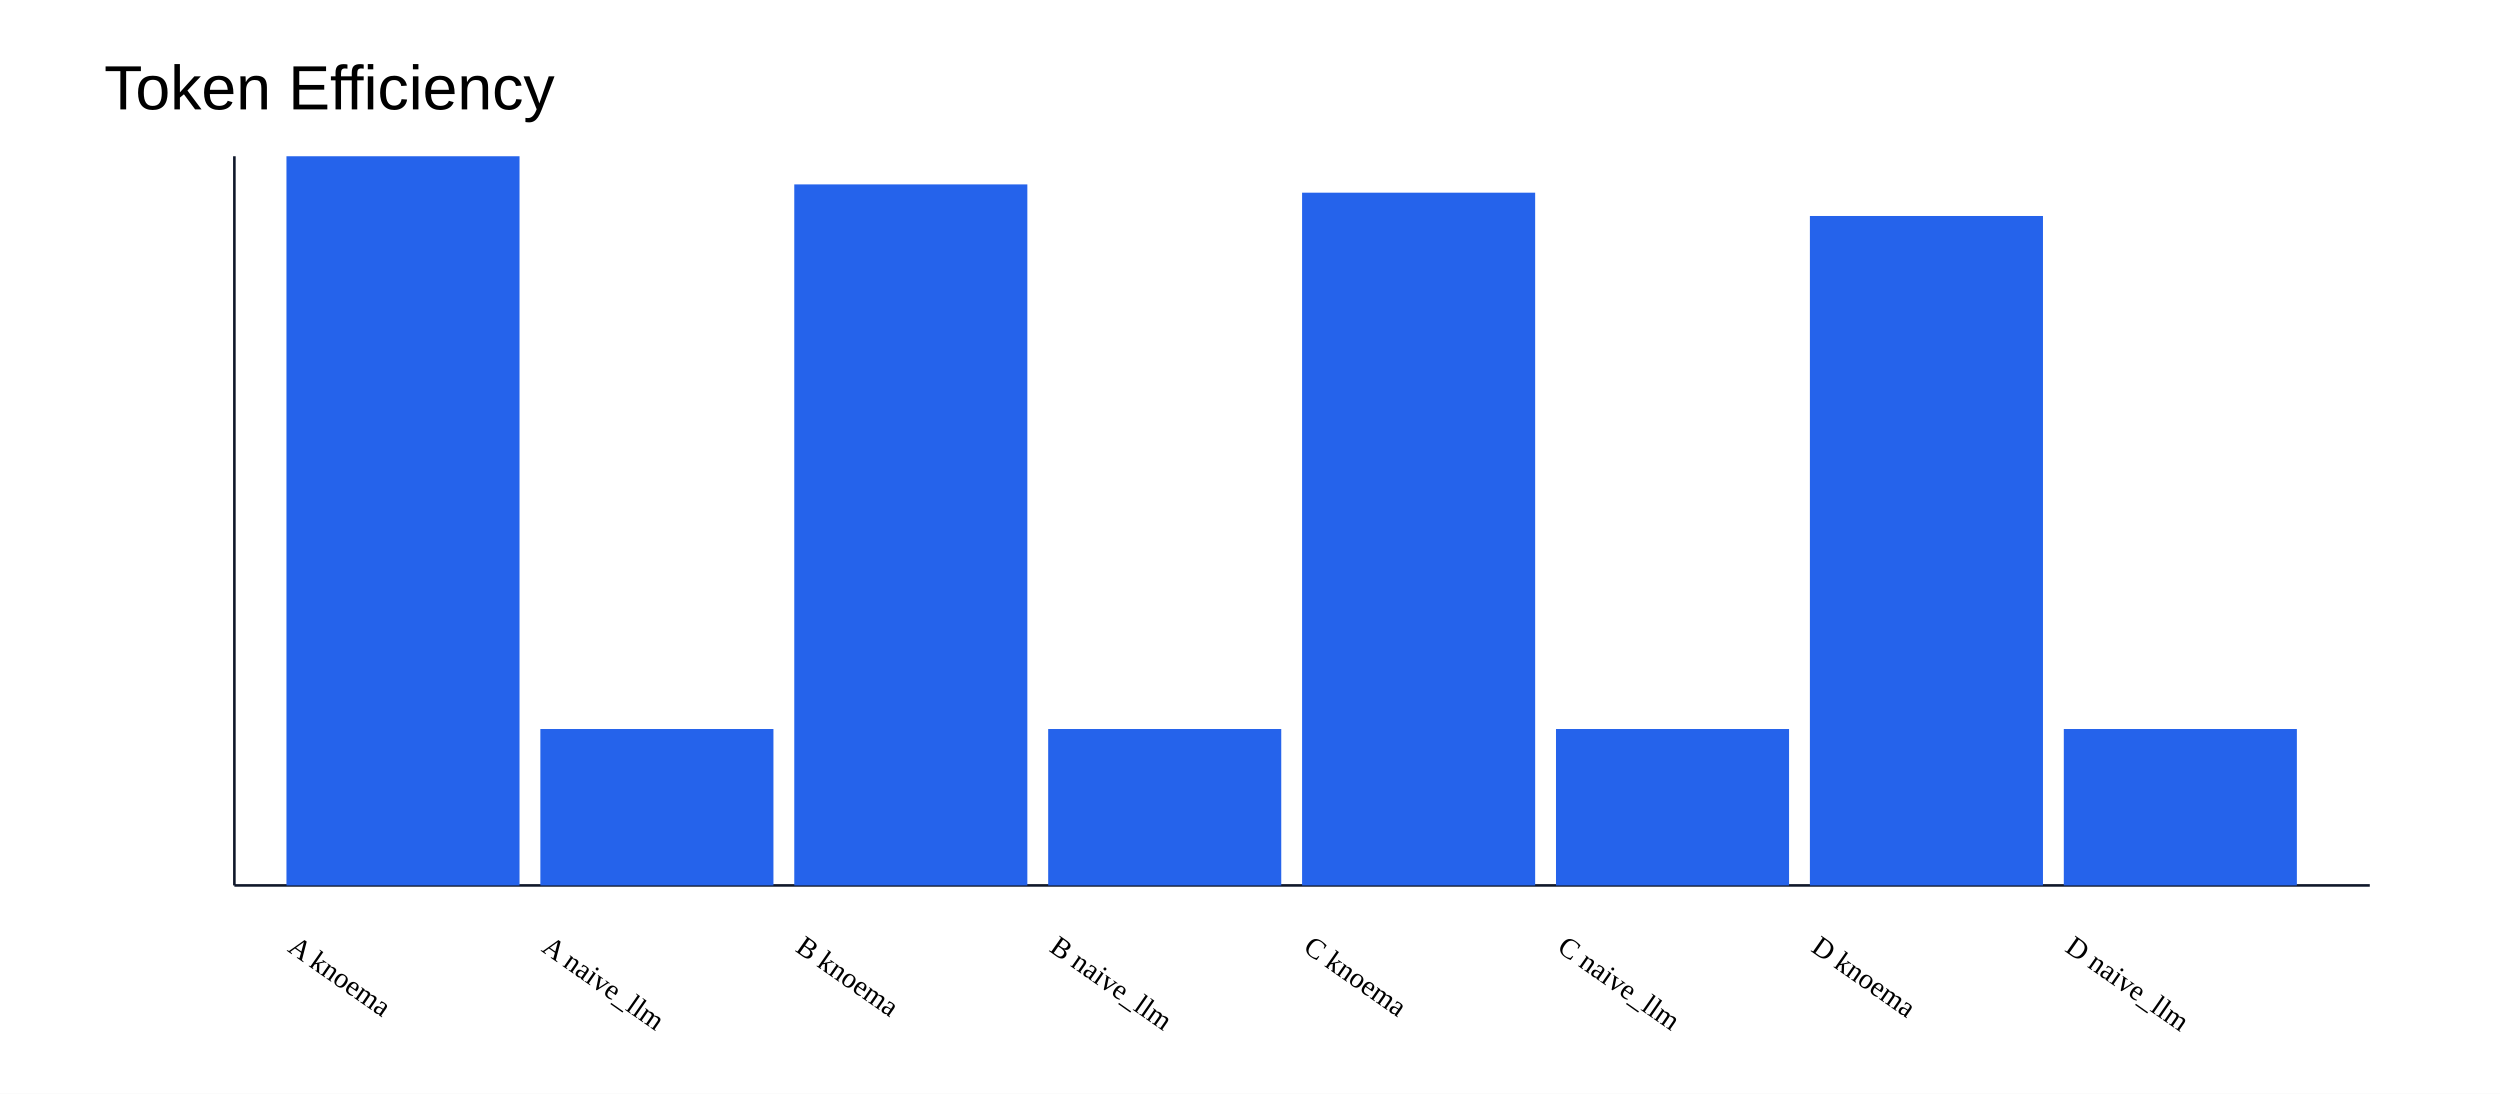
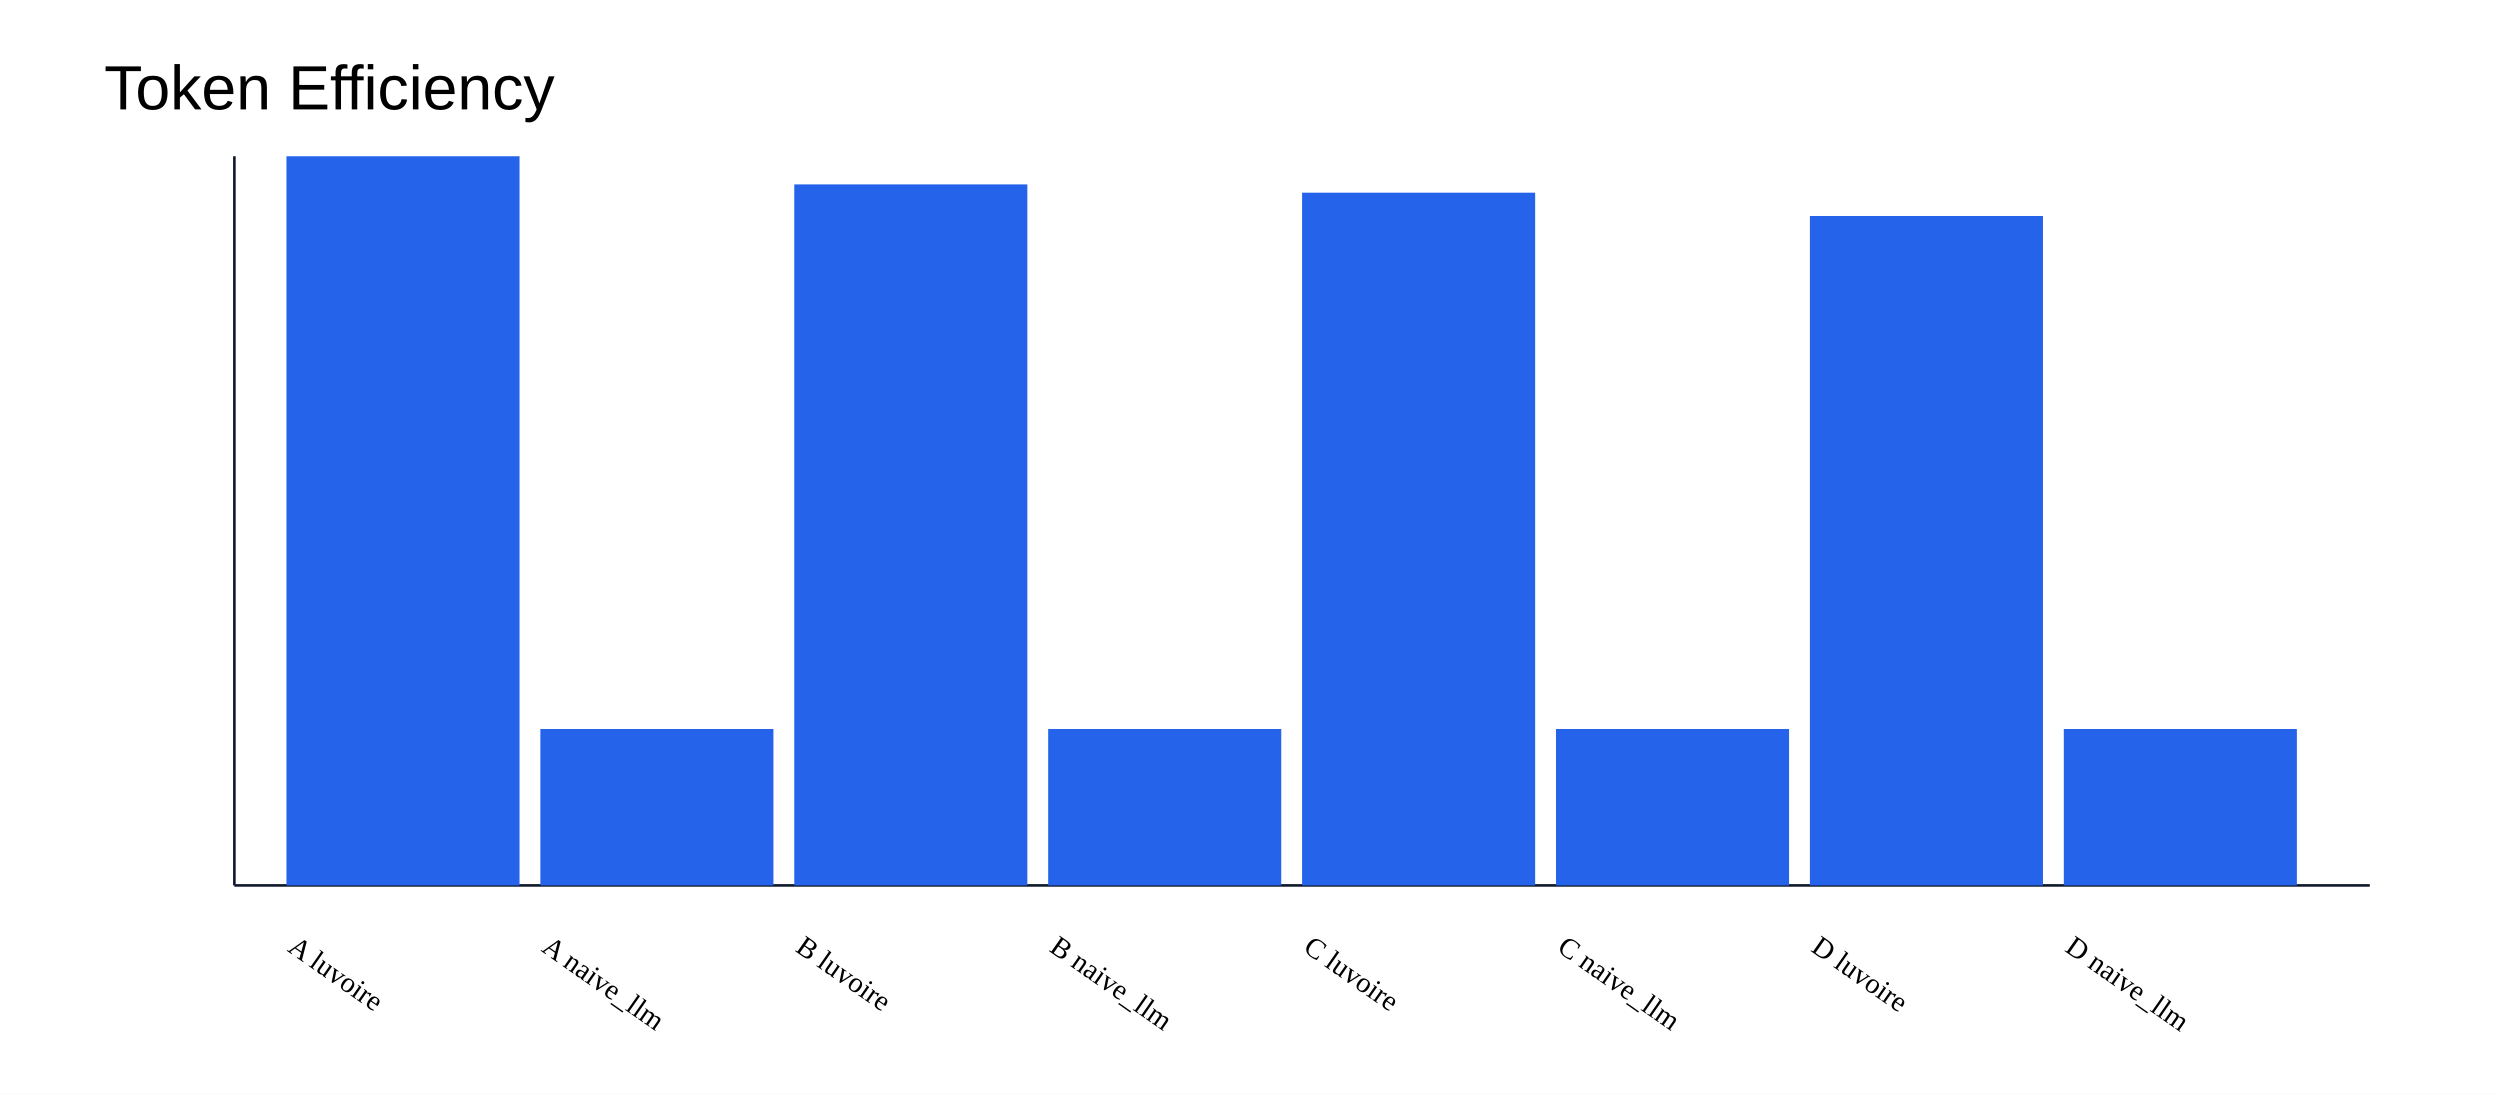
<svg xmlns="http://www.w3.org/2000/svg" width="960" height="420" viewBox="0 0 960 420">
  <rect width="100%" height="100%" fill="#ffffff" />
  <text x="40" y="42" font-size="24" font-family="Arial">Token Efficiency</text>
  <line x1="90" y1="340" x2="910" y2="340" stroke="#0f172a" />
  <line x1="90" y1="60" x2="90" y2="340" stroke="#0f172a" />
  <rect x="110.00" y="60.00" width="89.50" height="280.00" fill="#2563eb" />
-   <text x="110.00" y="365" font-size="11" transform="rotate(35 110.00 365)">A knoema</text>
+   <text x="110.00" y="365" font-size="11" transform="rotate(35 110.00 365)">A luvoire</text>
  <rect x="207.50" y="279.94" width="89.50" height="60.06" fill="#2563eb" />
  <text x="207.50" y="365" font-size="11" transform="rotate(35 207.50 365)">A naive_llm</text>
  <rect x="305.00" y="70.81" width="89.50" height="269.19" fill="#2563eb" />
-   <text x="305.00" y="365" font-size="11" transform="rotate(35 305.00 365)">B knoema</text>
+   <text x="305.00" y="365" font-size="11" transform="rotate(35 305.00 365)">B luvoire</text>
  <rect x="402.50" y="279.94" width="89.50" height="60.06" fill="#2563eb" />
  <text x="402.50" y="365" font-size="11" transform="rotate(35 402.50 365)">B naive_llm</text>
  <rect x="500.00" y="73.99" width="89.50" height="266.01" fill="#2563eb" />
-   <text x="500.00" y="365" font-size="11" transform="rotate(35 500.00 365)">C knoema</text>
+   <text x="500.00" y="365" font-size="11" transform="rotate(35 500.00 365)">C luvoire</text>
  <rect x="597.50" y="279.94" width="89.50" height="60.06" fill="#2563eb" />
  <text x="597.50" y="365" font-size="11" transform="rotate(35 597.50 365)">C naive_llm</text>
  <rect x="695.00" y="82.94" width="89.50" height="257.06" fill="#2563eb" />
-   <text x="695.00" y="365" font-size="11" transform="rotate(35 695.00 365)">D knoema</text>
+   <text x="695.00" y="365" font-size="11" transform="rotate(35 695.00 365)">D luvoire</text>
  <rect x="792.50" y="279.94" width="89.50" height="60.06" fill="#2563eb" />
  <text x="792.50" y="365" font-size="11" transform="rotate(35 792.50 365)">D naive_llm</text>
</svg>
